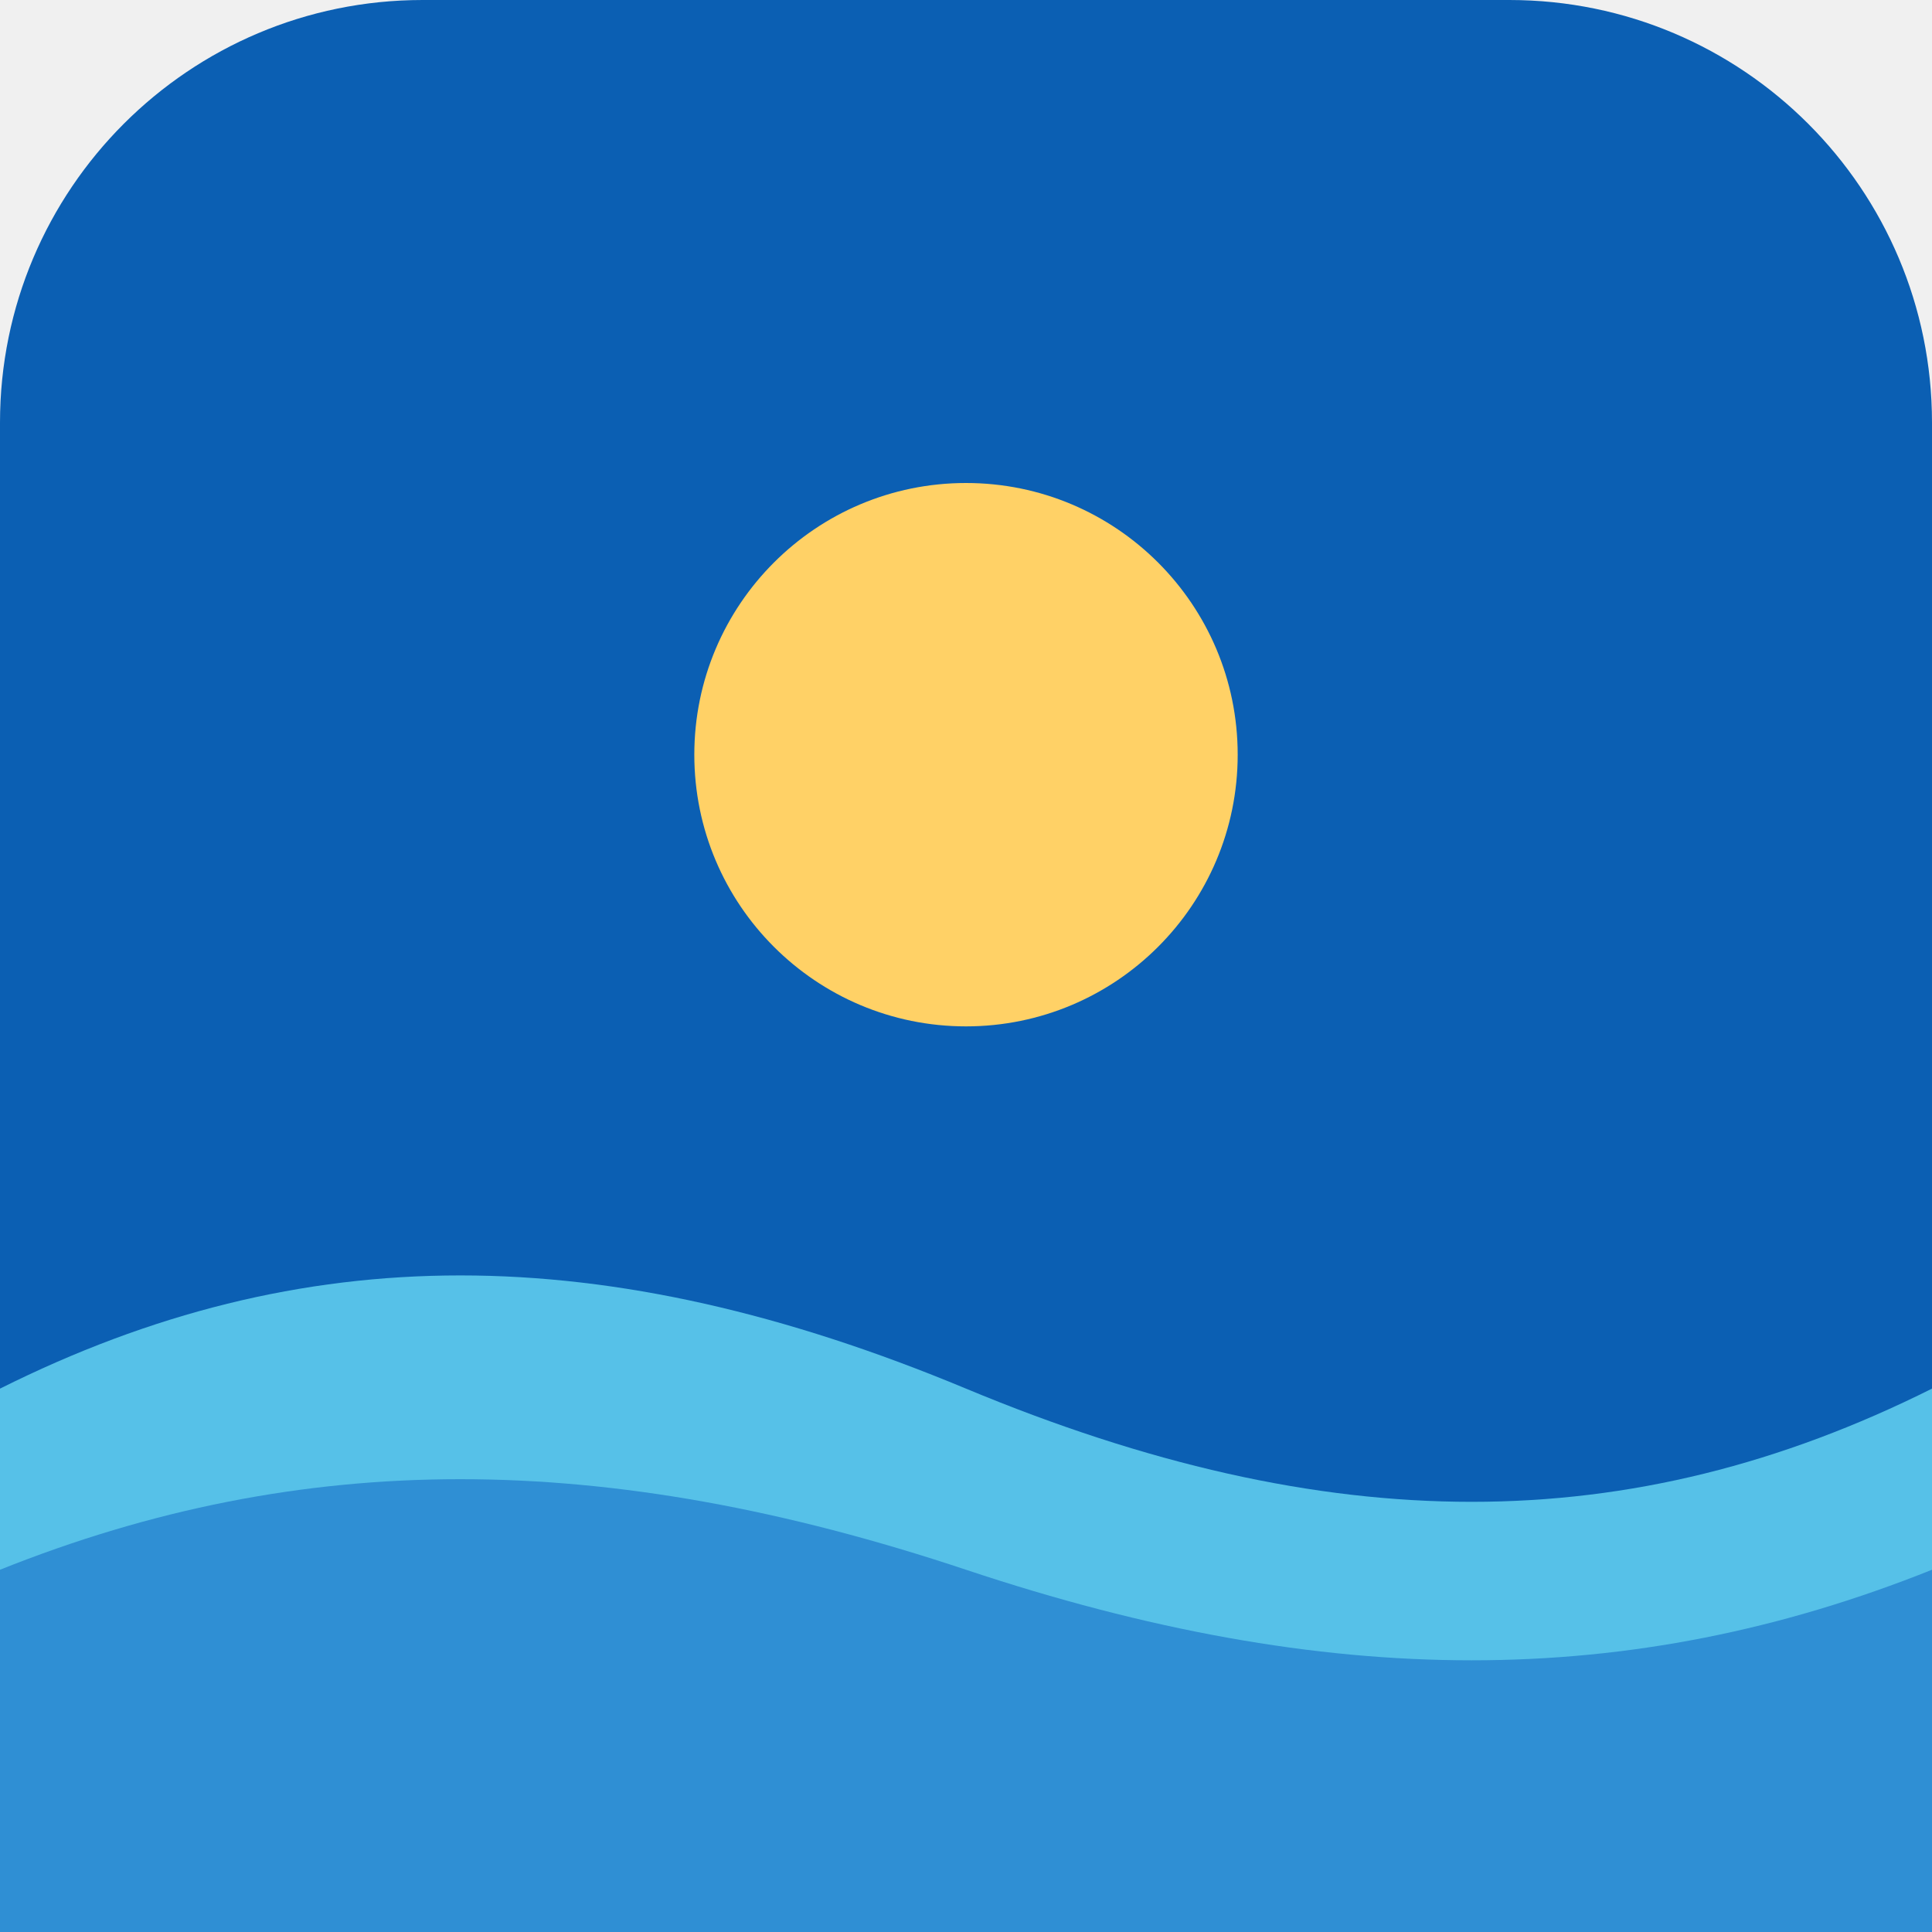
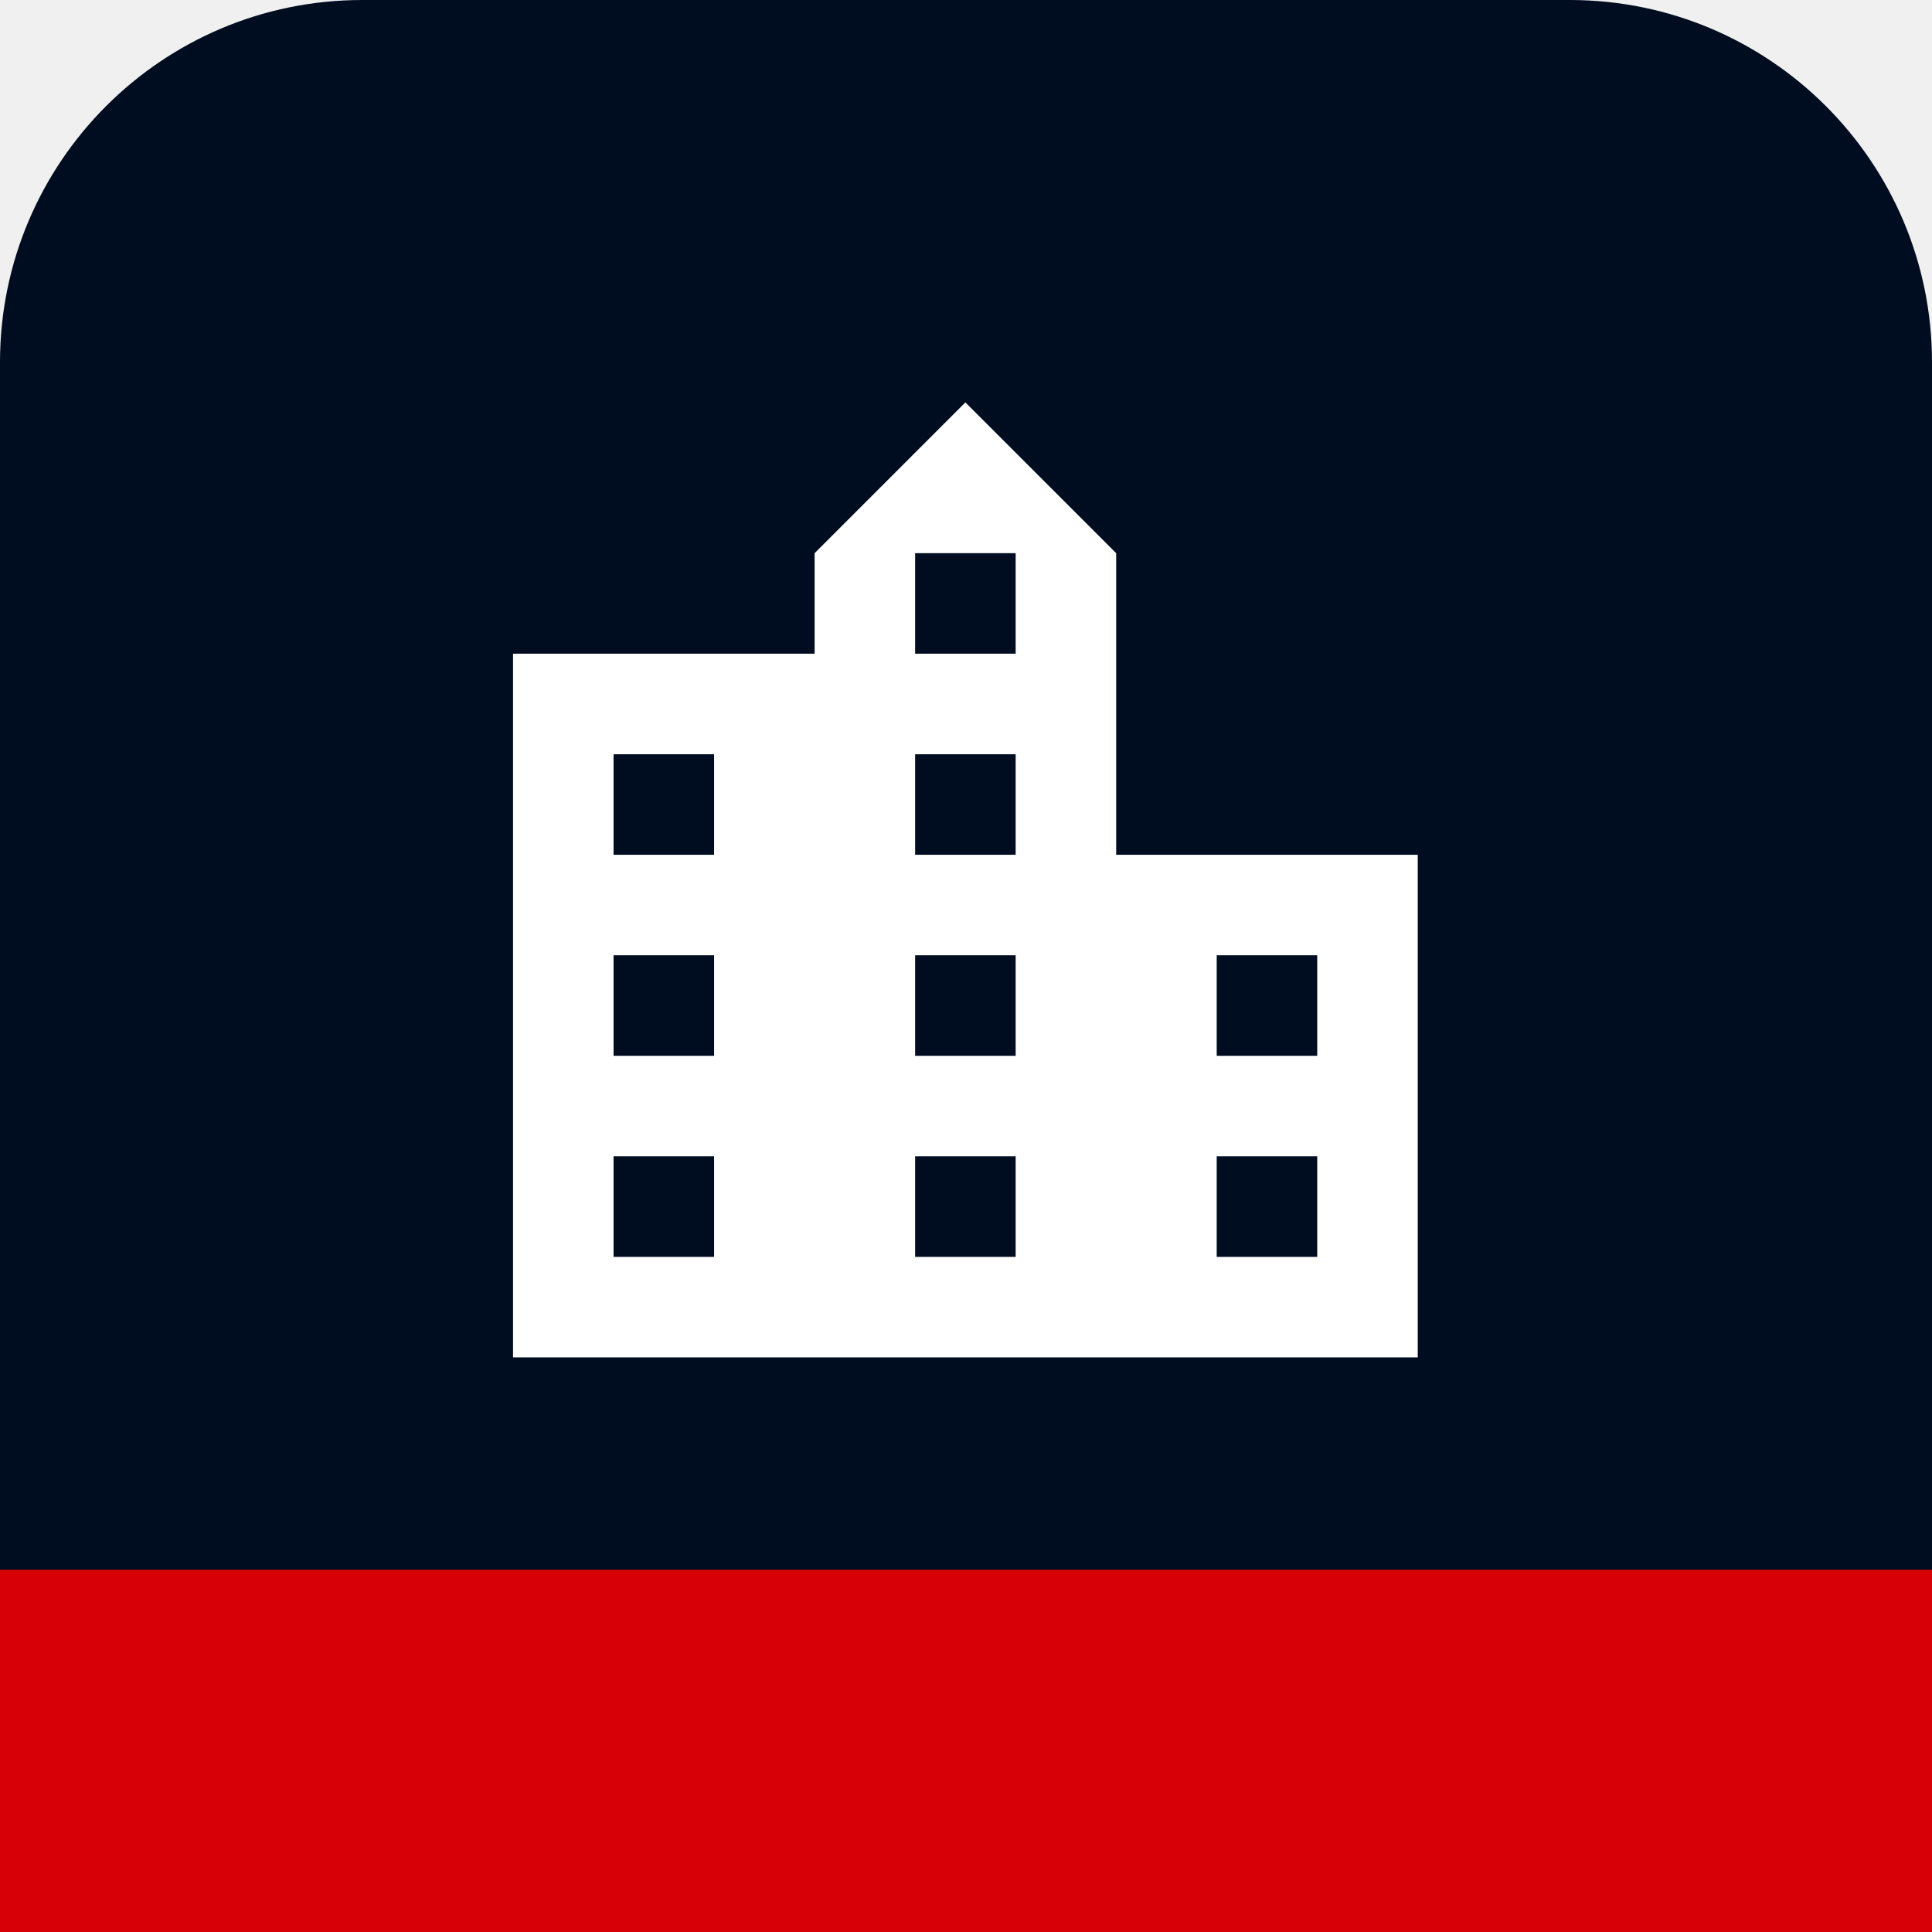
<svg xmlns="http://www.w3.org/2000/svg" viewBox="0 0 128 128">
-   <rect width="128" height="128" rx="28" fill="#0b5fb3" />
-   <circle cx="64" cy="50" r="18" fill="#ffd166" />
-   <path d="M0 92c20-10 40-10 64 0s44 10 64 0v36H0z" fill="#56c1e8" />
-   <path d="M0 104c20-8 40-8 64 0s44 8 64 0v24H0z" fill="#2f8fd4" />
+   <rect width="128" height="128" rx="24" fill="#000c1f" />
+   <path d="M0 104h128v24H0z" fill="#d80007" />
+   <path transform="translate(24 20) scale(3.33)" fill="#fff" d="M15 11V5l-3-3-3 3v2H3v14h18V11h-6zm-8 8H5v-2h2v2zm0-4H5v-2h2v2zm0-4H5V9h2v2zm6 8h-2v-2h2v2zm0-4h-2v-2h2v2zm0-4h-2V9h2v2zm0-4h-2V5h2v2zm6 12h-2v-2h2v2zm0-4h-2v-2h2v2z" />
</svg>
